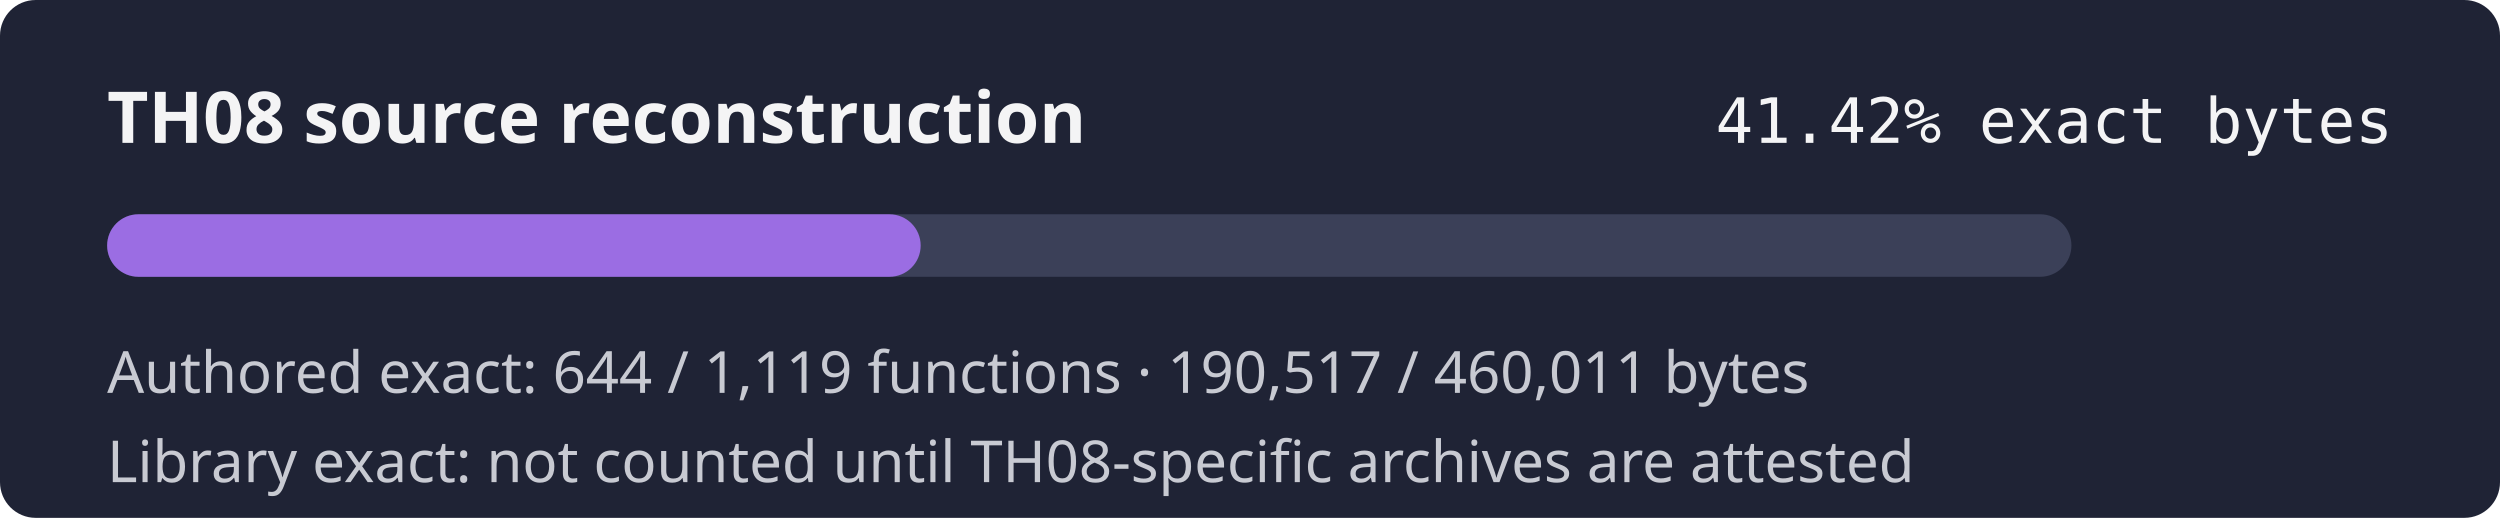
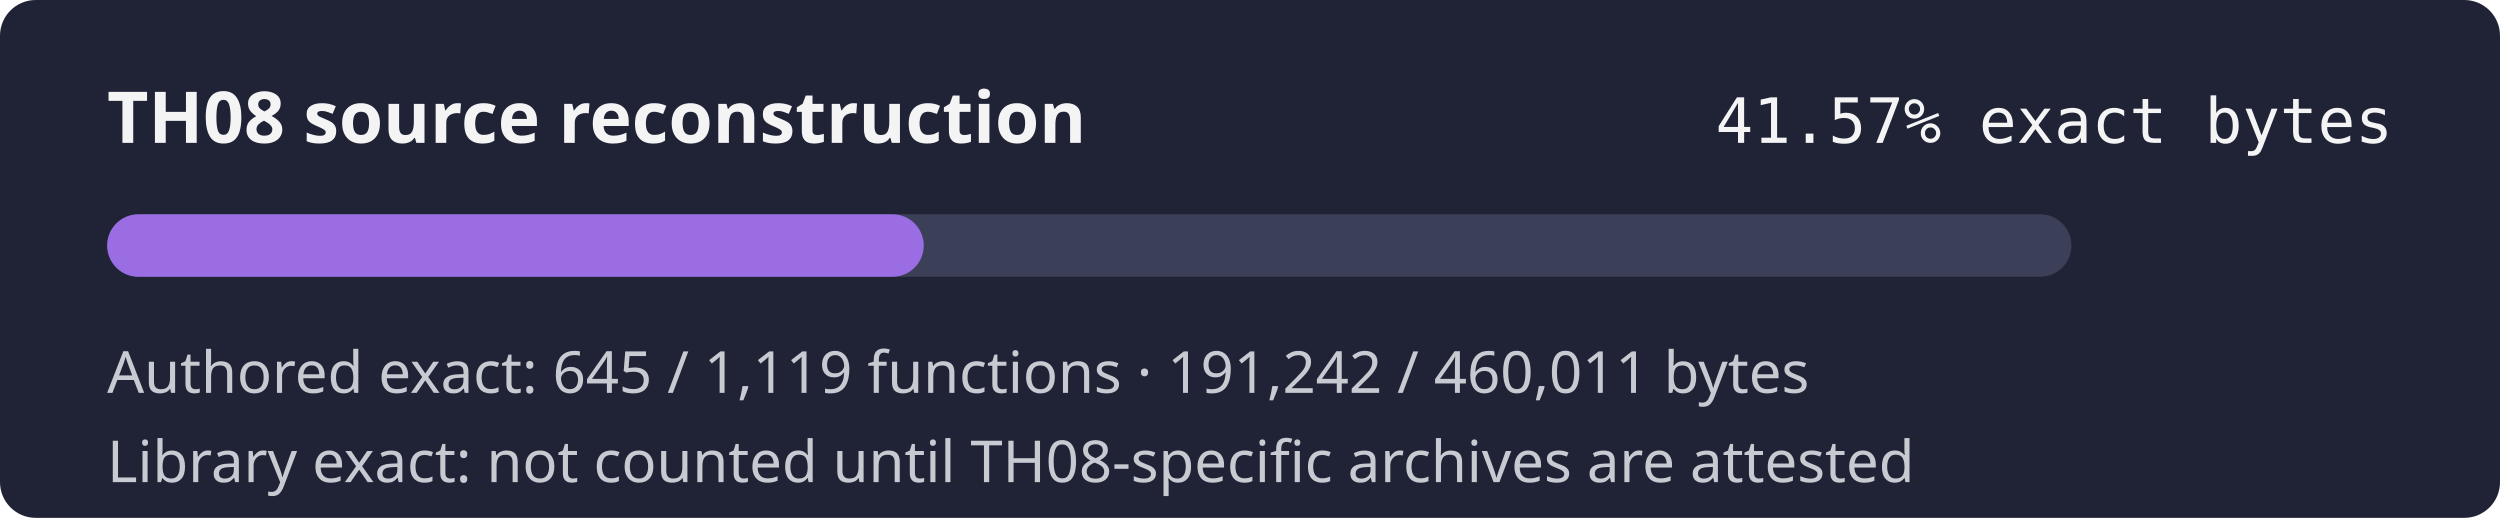
- <svg xmlns="http://www.w3.org/2000/svg" width="560" height="116" role="img" aria-label="TH08 reconstruction progress 41.42% exact authored bytes">
+ <svg xmlns="http://www.w3.org/2000/svg" width="560" height="116" role="img" aria-label="TH08 reconstruction progress 41.57% exact authored bytes">
  <rect width="560" height="116" rx="8" fill="#1f2335" />
  <text x="24" y="32" fill="#f4f4f5" font-family="sans-serif" font-size="16" font-weight="600">TH08 source reconstruction</text>
-   <text x="536" y="32" fill="#f4f4f5" text-anchor="end" font-family="monospace" font-size="14">41.42% exact bytes</text>
+   <text x="536" y="32" fill="#f4f4f5" text-anchor="end" font-family="monospace" font-size="14">41.57% exact bytes</text>
  <rect x="24" y="48" width="440" height="14" rx="7" fill="#3b4058" />
-   <rect x="24" y="48" width="182.23" height="14" rx="7" fill="#9b6de3" />
-   <text x="24" y="88" fill="#c8cad2" font-family="sans-serif" font-size="13">Authored exact: 644 / 1,119 functions · 190,517 / 460,011 bytes</text>
+   <rect x="24" y="48" width="182.92" height="14" rx="7" fill="#9b6de3" />
+   <text x="24" y="88" fill="#c8cad2" font-family="sans-serif" font-size="13">Authored exact: 645 / 1,119 functions · 191,242 / 460,011 bytes</text>
  <text x="24" y="108" fill="#c8cad2" font-family="sans-serif" font-size="13">Library exact: not counted until TH08-specific archives are attested</text>
</svg>
